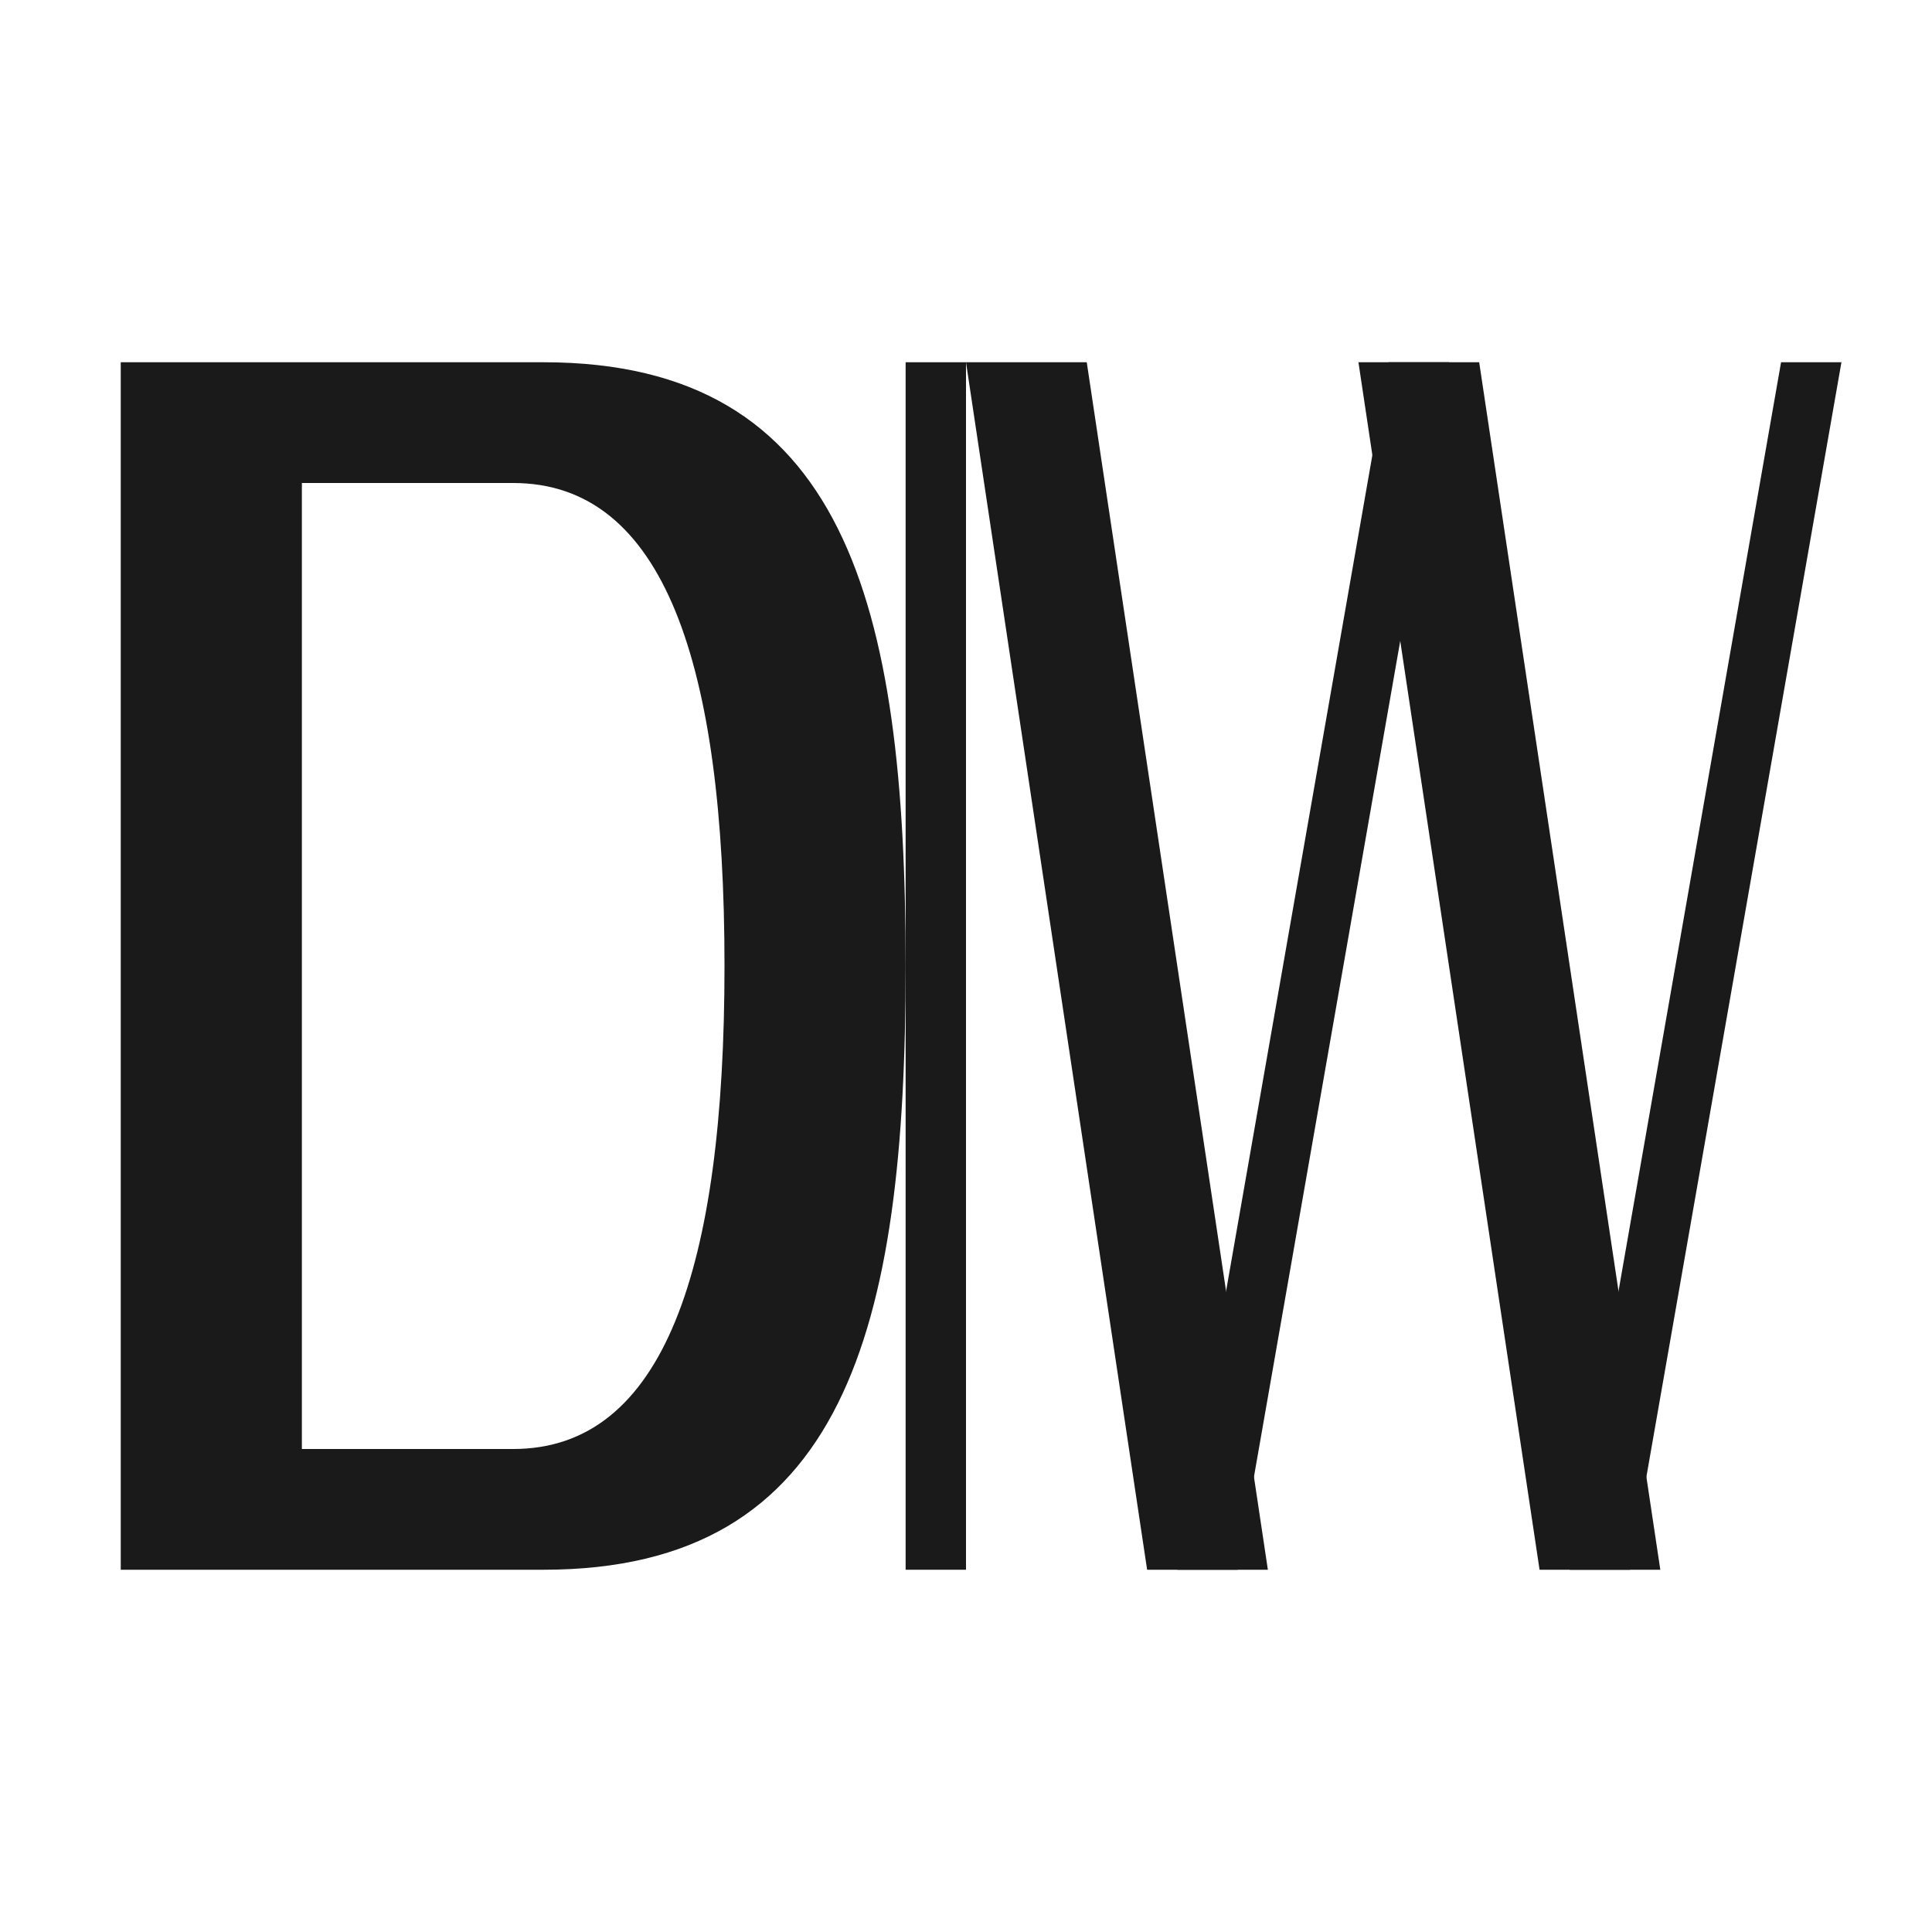
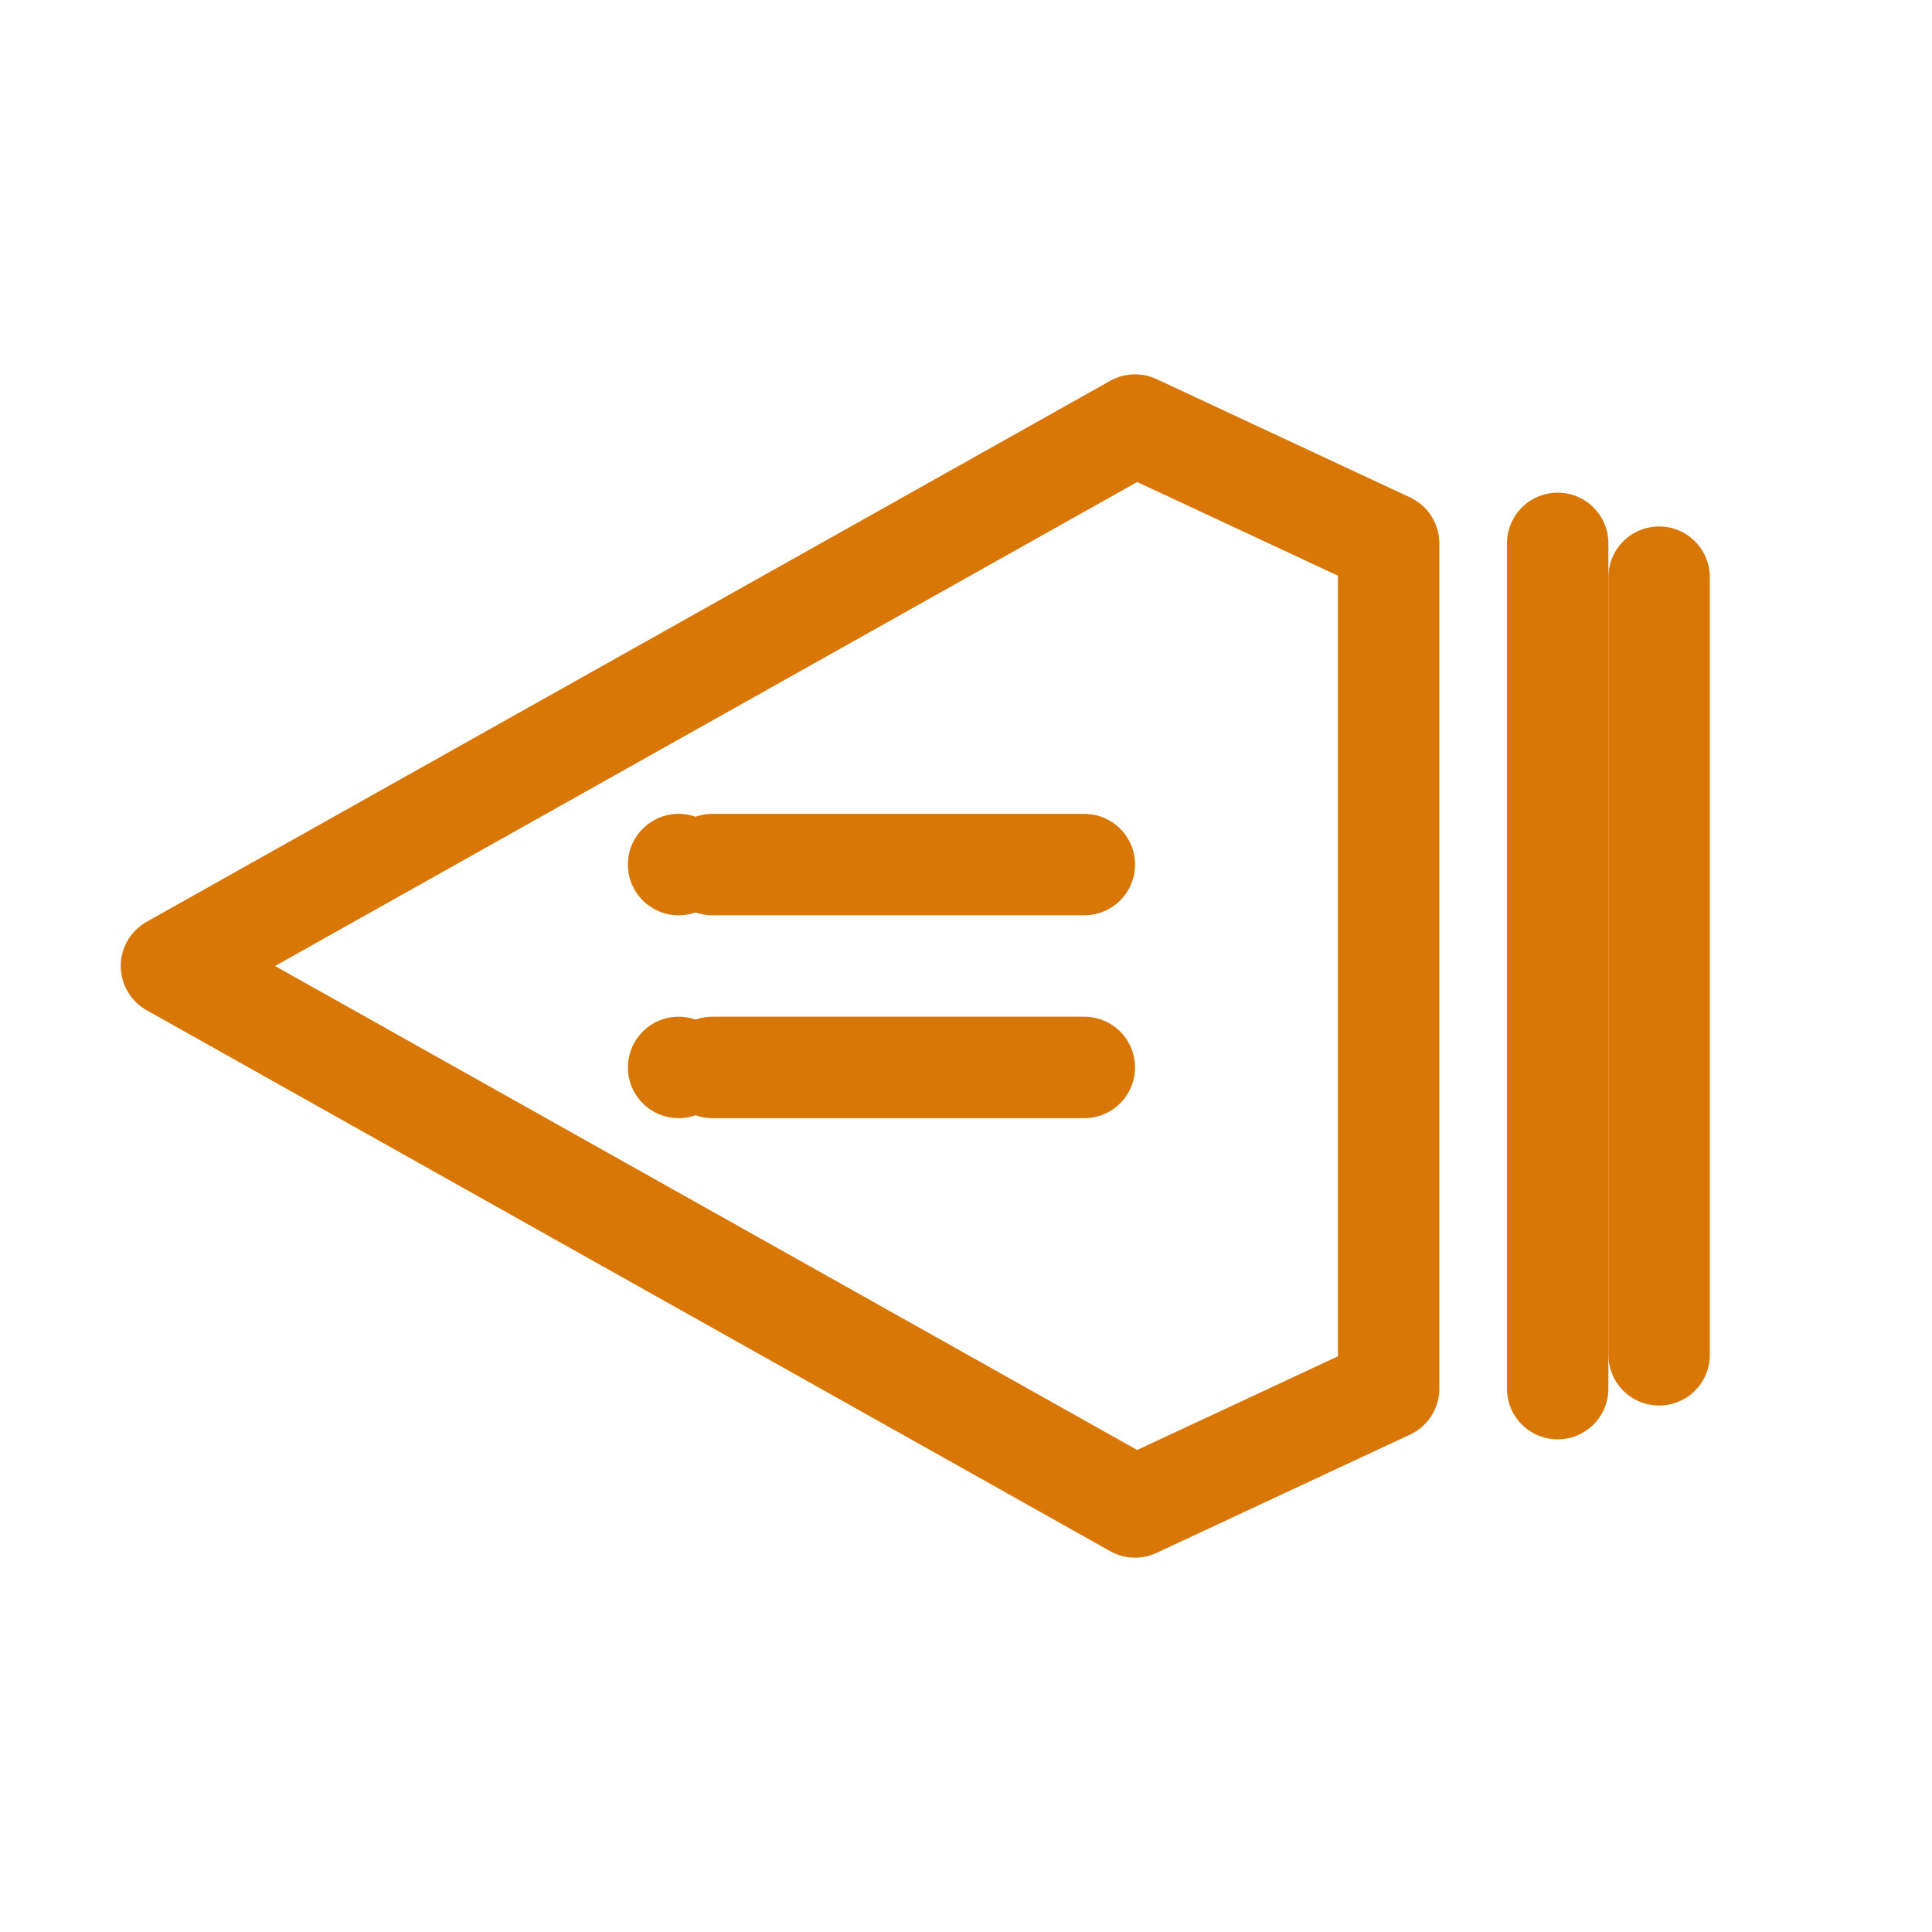
- <svg xmlns="http://www.w3.org/2000/svg" viewBox="0 0 64 64" fill="#1a1a1a">
-   <path fill-rule="evenodd" d="M 4 12 L 18 12 C 28 12 30 20 30 32 C 30 44 28 52 18 52 L 4 52 Z M 10 16 L 17 16 C 22 16 24 22 24 32 C 24 42 22 48 17 48 L 10 48 Z" />
-   <rect x="30" y="12" width="2" height="40" />
-   <path d="M 32 12 L 36 12 L 42 52 L 38 52 Z" />
-   <path d="M 39 52 L 41 52 L 48 12 L 46 12 Z" />
-   <path d="M 45 12 L 49 12 L 55 52 L 51 52 Z" />
-   <path d="M 52 52 L 54 52 L 61 12 L 59 12 Z" />
+ <svg xmlns="http://www.w3.org/2000/svg" viewBox="0 0 32 32">
+   <g transform="translate(16, 16) rotate(-90) scale(0.28) translate(-60, -55)">
+     <path d="M60 8 L92 65 L85 80 L35 80 L28 65 Z" fill="none" stroke="#d97706" stroke-width="6" stroke-linecap="round" stroke-linejoin="round" />
+     <line x1="54" y1="40" x2="54" y2="62" fill="none" stroke="#d97706" stroke-width="6" stroke-linecap="round" />
+     <line x1="66" y1="40" x2="66" y2="62" fill="none" stroke="#d97706" stroke-width="6" stroke-linecap="round" />
+     <circle cx="54" cy="38" r="3" fill="#d97706" />
+     <circle cx="66" cy="38" r="3" fill="#d97706" />
+     <line x1="35" y1="90" x2="85" y2="90" fill="none" stroke="#d97706" stroke-width="6" stroke-linecap="round" />
+     <line x1="37" y1="96" x2="83" y2="96" fill="none" stroke="#d97706" stroke-width="6" stroke-linecap="round" />
+   </g>
</svg>
